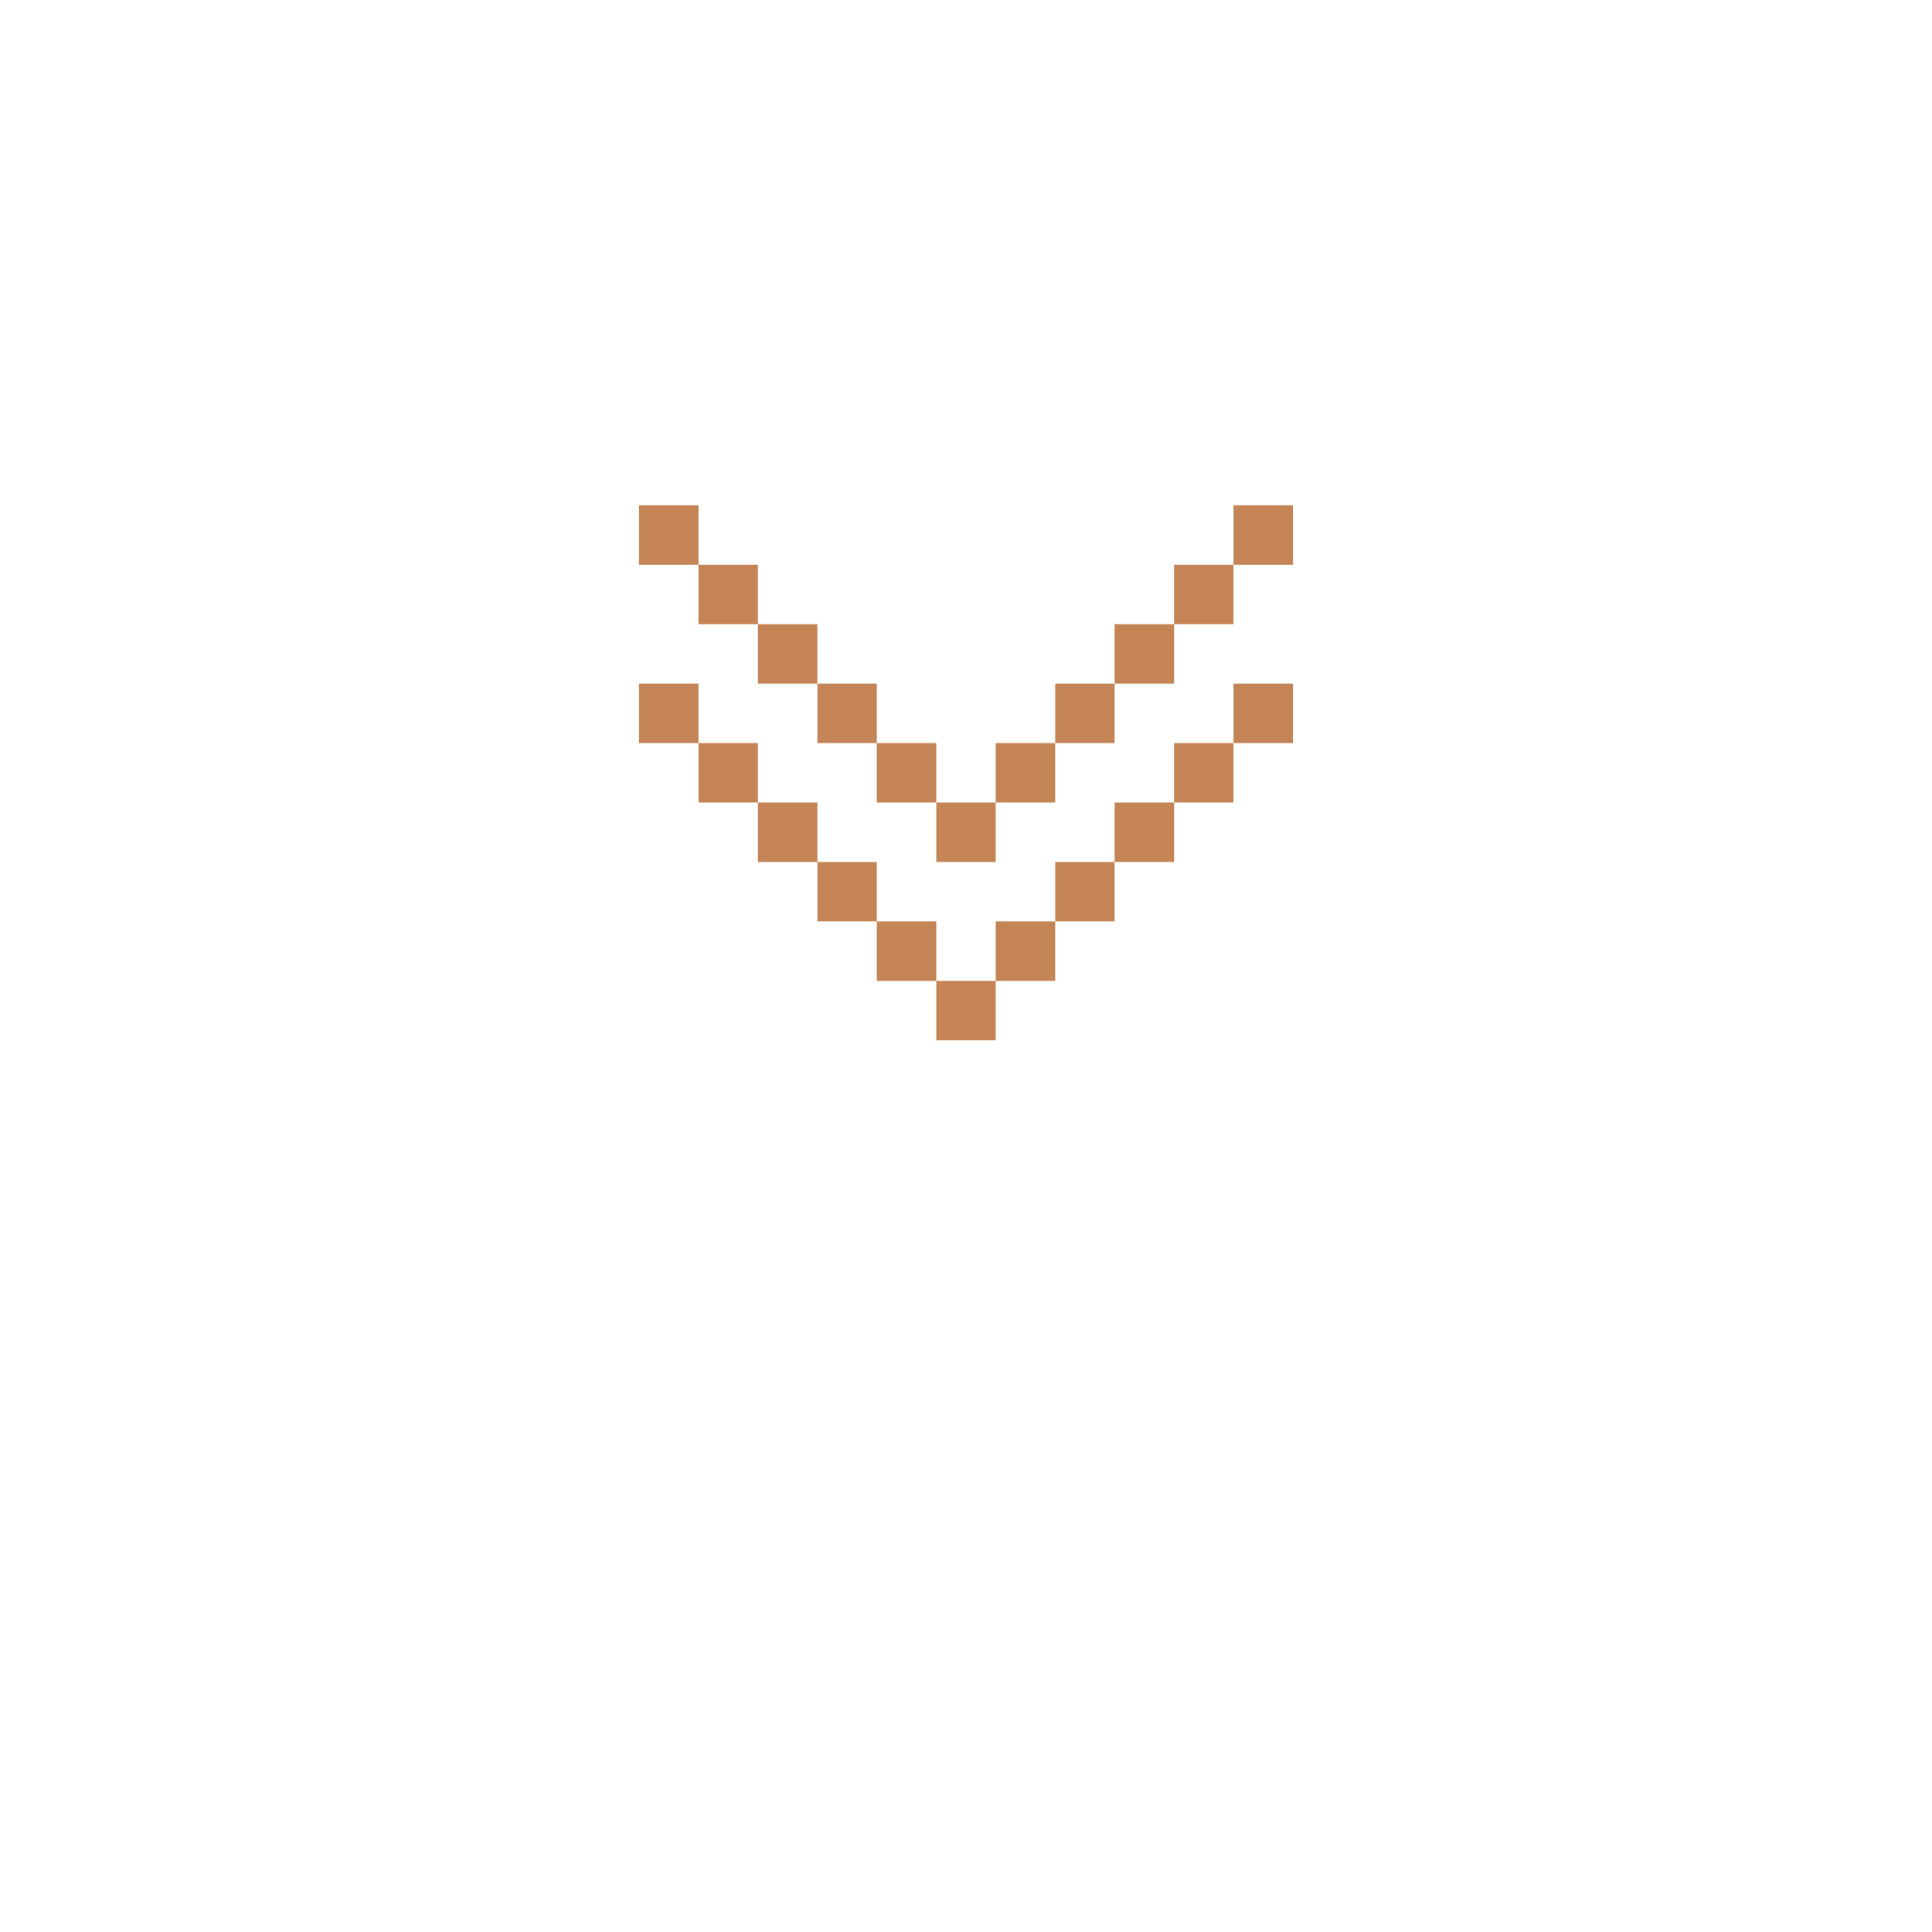
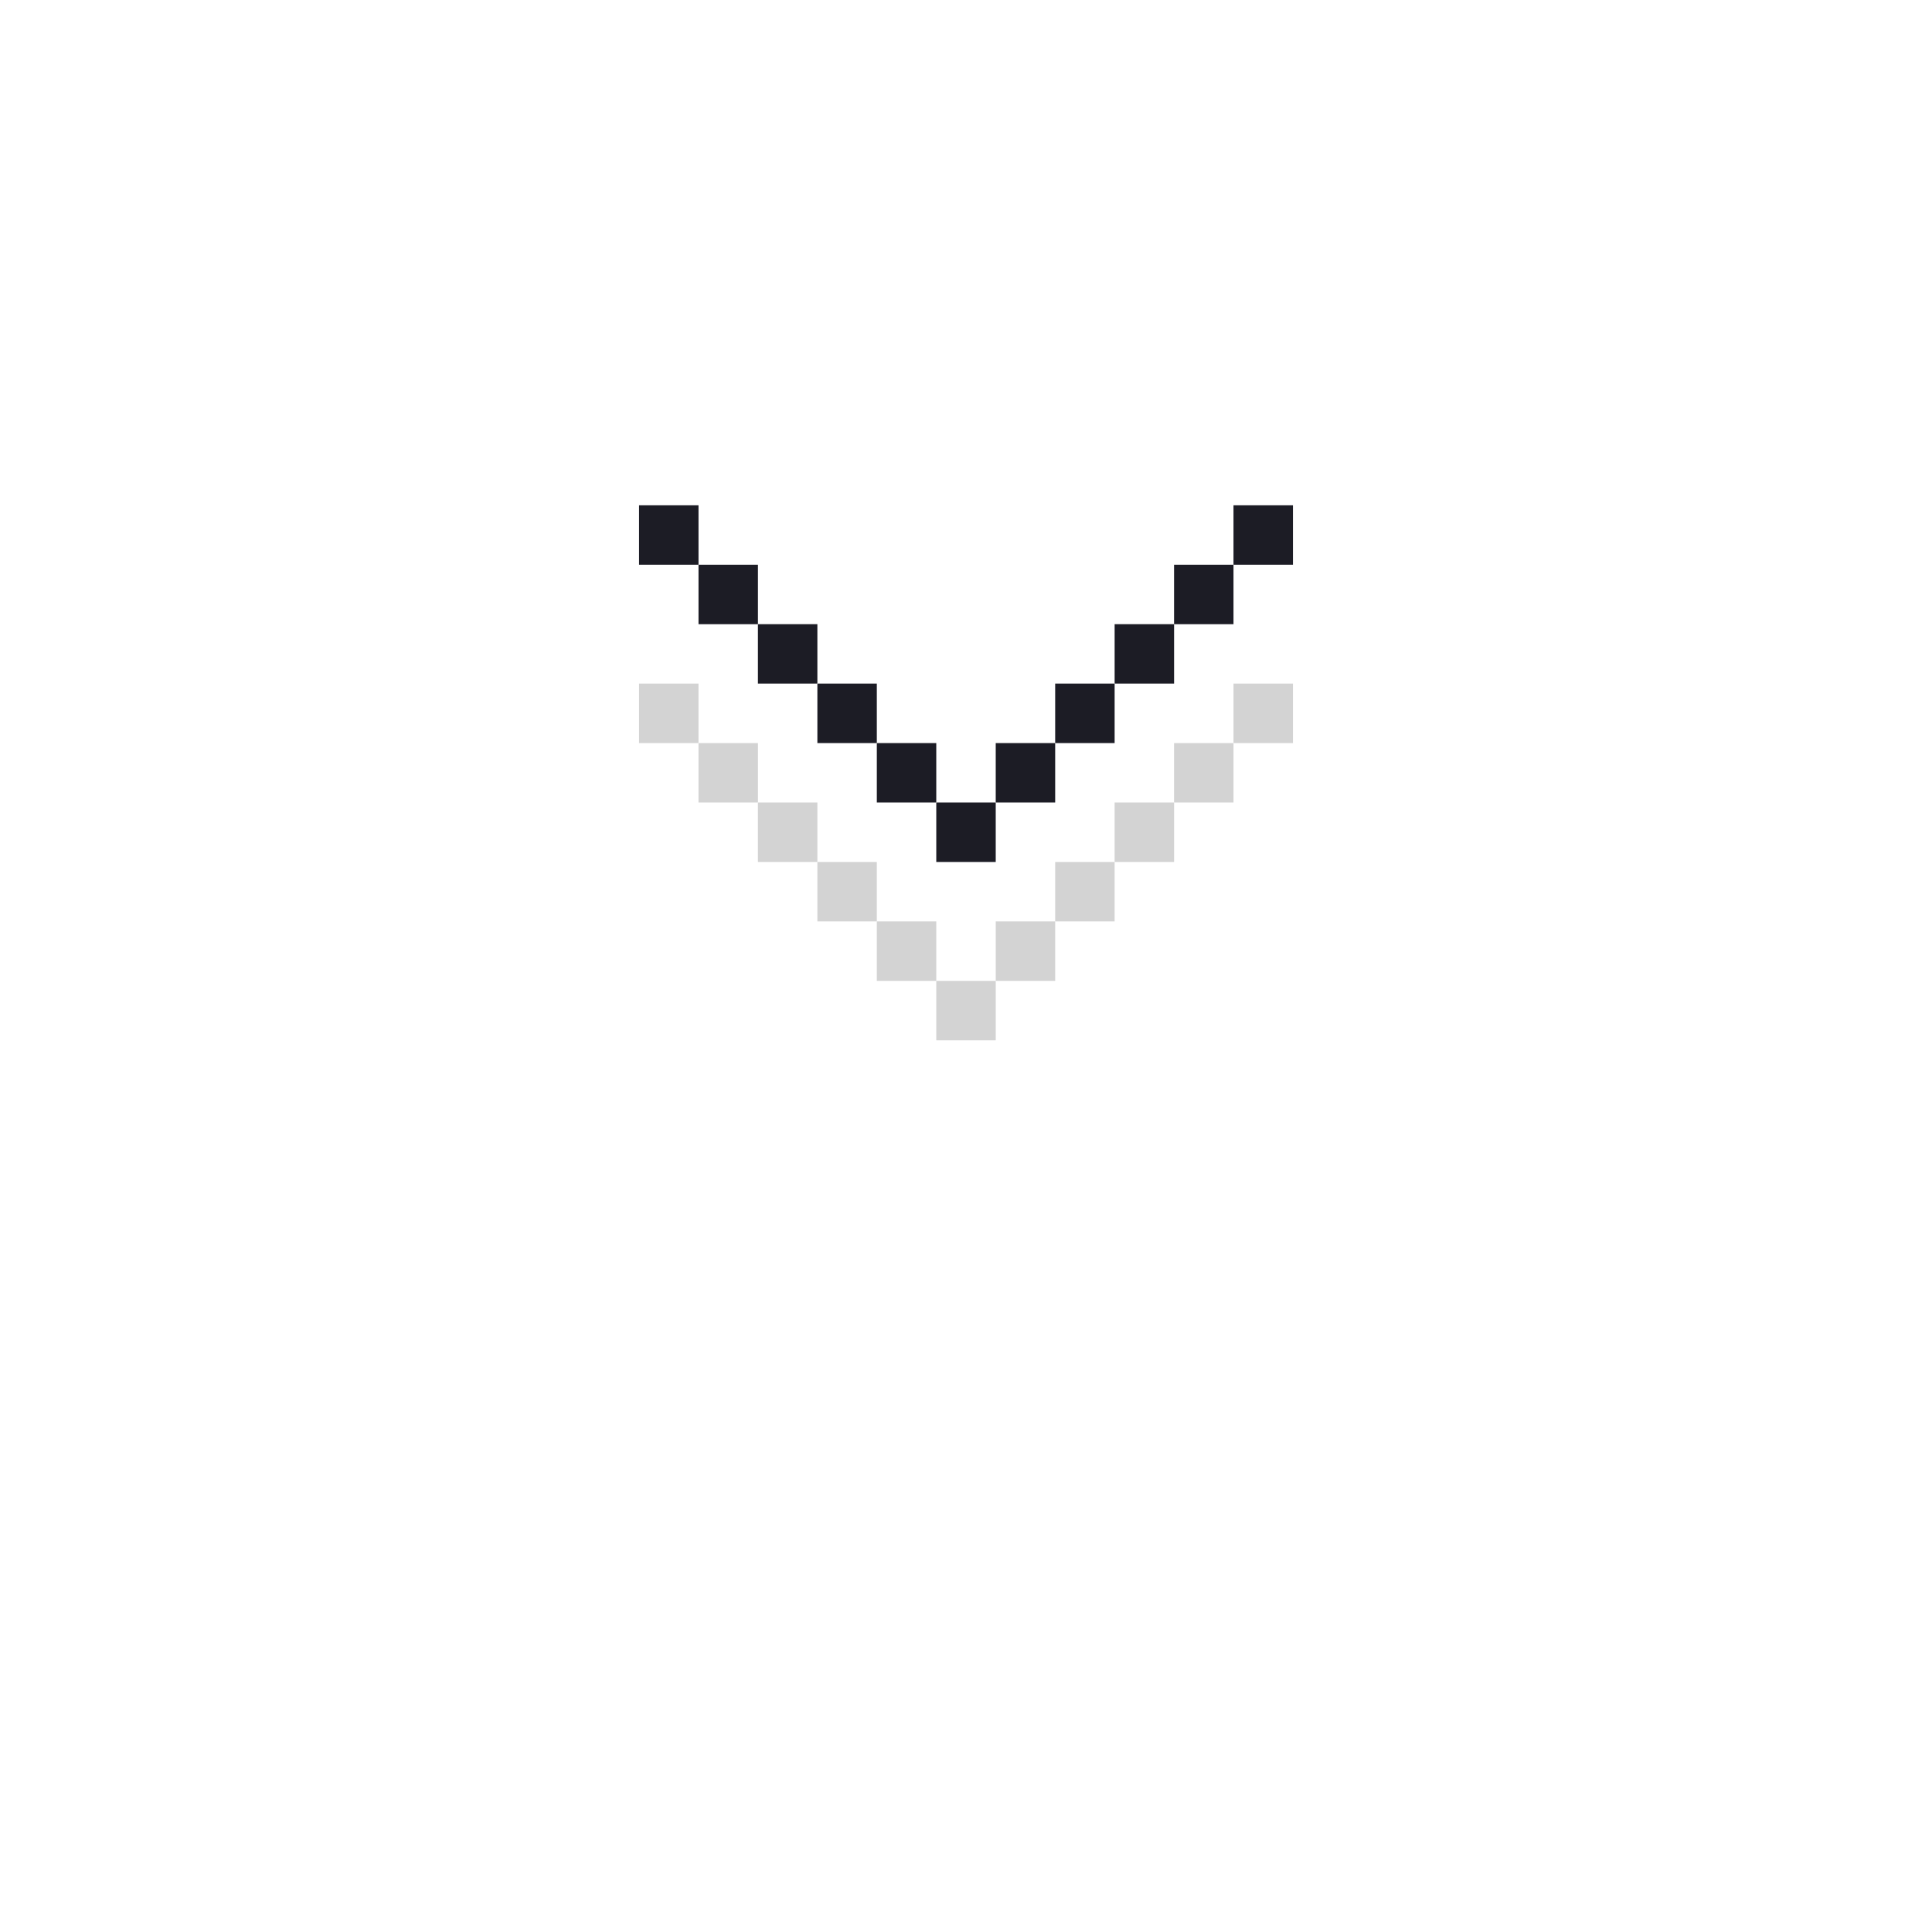
- <svg xmlns="http://www.w3.org/2000/svg" width="60" height="60" version="1.1" viewBox="0 0 700 700">
+ <svg xmlns="http://www.w3.org/2000/svg" width="72" height="72" version="1.1" viewBox="0 0 700 700">
  <g>
-     <path fill="#C58456" d="m360.77 290.77v21.539h-21.539v-21.539z" />
-     <path fill="#C58456" d="m382.31 269.23v21.539h-21.539v-21.539z" />
-     <path fill="#C58456" d="m403.85 247.69v21.539h-21.539v-21.539z" />
-     <path fill="#C58456" d="m425.39 226.15v21.539h-21.539v-21.539z" />
-     <path fill="#C58456" d="m446.92 204.62v21.539h-21.539v-21.539z" />
-     <path fill="#C58456" d="m468.46 183.08v21.539h-21.539v-21.539z" />
-     <path fill="#C58456" d="m339.23 269.23v21.539h-21.539v-21.539z" />
-     <path fill="#C58456" d="m317.69 247.69v21.539h-21.539v-21.539z" />
-     <path fill="#C58456" d="m296.15 226.15v21.539h-21.539v-21.539z" />
-     <path fill="#C58456" d="m274.62 204.62v21.539h-21.539v-21.539z" />
-     <path fill="#C58456" d="m253.08 183.08v21.539h-21.539v-21.539z" />
-     <path fill="#C58456" d="m360.77 355.39v21.539h-21.539v-21.539z" />
-     <path fill="#C58456" d="m382.31 333.85v21.539h-21.539v-21.539z" />
-     <path fill="#C58456" d="m403.85 312.31v21.539h-21.539v-21.539z" />
-     <path fill="#C58456" d="m425.39 290.77v21.539h-21.539v-21.539z" />
-     <path fill="#C58456" d="m446.92 269.23v21.539h-21.539v-21.539z" />
-     <path fill="#C58456" d="m468.46 247.69v21.539h-21.539v-21.539z" />
-     <path fill="#C58456" d="m339.23 333.85v21.539h-21.539v-21.539z" />
-     <path fill="#C58456" d="m317.69 312.31v21.539h-21.539v-21.539z" />
-     <path fill="#C58456" d="m296.15 290.77v21.539h-21.539v-21.539z" />
-     <path fill="#C58456" d="m274.62 269.23v21.539h-21.539v-21.539z" />
-     <path fill="#C58456" d="m253.08 247.69v21.539h-21.539v-21.539z" />
+     <path fill="#1C1C25" d="m360.77 290.77v21.539h-21.539v-21.539z" />
+     <path fill="#1C1C25" d="m382.31 269.23v21.539h-21.539v-21.539z" />
+     <path fill="#1C1C25" d="m403.85 247.69v21.539h-21.539v-21.539z" />
+     <path fill="#1C1C25" d="m425.39 226.15v21.539h-21.539v-21.539z" />
+     <path fill="#1C1C25" d="m446.92 204.62v21.539h-21.539v-21.539z" />
+     <path fill="#1C1C25" d="m468.46 183.08v21.539h-21.539v-21.539z" />
+     <path fill="#1C1C25" d="m339.23 269.23v21.539h-21.539v-21.539z" />
+     <path fill="#1C1C25" d="m317.69 247.69v21.539h-21.539v-21.539z" />
+     <path fill="#1C1C25" d="m296.15 226.15v21.539h-21.539v-21.539z" />
+     <path fill="#1C1C25" d="m274.62 204.62v21.539h-21.539v-21.539z" />
+     <path fill="#1C1C25" d="m253.08 183.08v21.539h-21.539v-21.539z" />
+     <path fill="#D3D3D3" d="m360.77 355.39v21.539h-21.539v-21.539z" />
+     <path fill="#D3D3D3" d="m382.31 333.85v21.539h-21.539v-21.539z" />
+     <path fill="#D3D3D3" d="m403.85 312.31v21.539h-21.539v-21.539z" />
+     <path fill="#D3D3D3" d="m425.39 290.77v21.539h-21.539v-21.539z" />
+     <path fill="#D3D3D3" d="m446.92 269.23v21.539h-21.539v-21.539z" />
+     <path fill="#D3D3D3" d="m468.46 247.69v21.539h-21.539v-21.539z" />
+     <path fill="#D3D3D3" d="m339.23 333.85v21.539h-21.539v-21.539z" />
+     <path fill="#D3D3D3" d="m317.69 312.31v21.539h-21.539v-21.539z" />
+     <path fill="#D3D3D3" d="m296.15 290.77v21.539h-21.539v-21.539z" />
+     <path fill="#D3D3D3" d="m274.62 269.23v21.539h-21.539v-21.539z" />
+     <path fill="#D3D3D3" d="m253.08 247.69v21.539h-21.539v-21.539z" />
  </g>
</svg>
